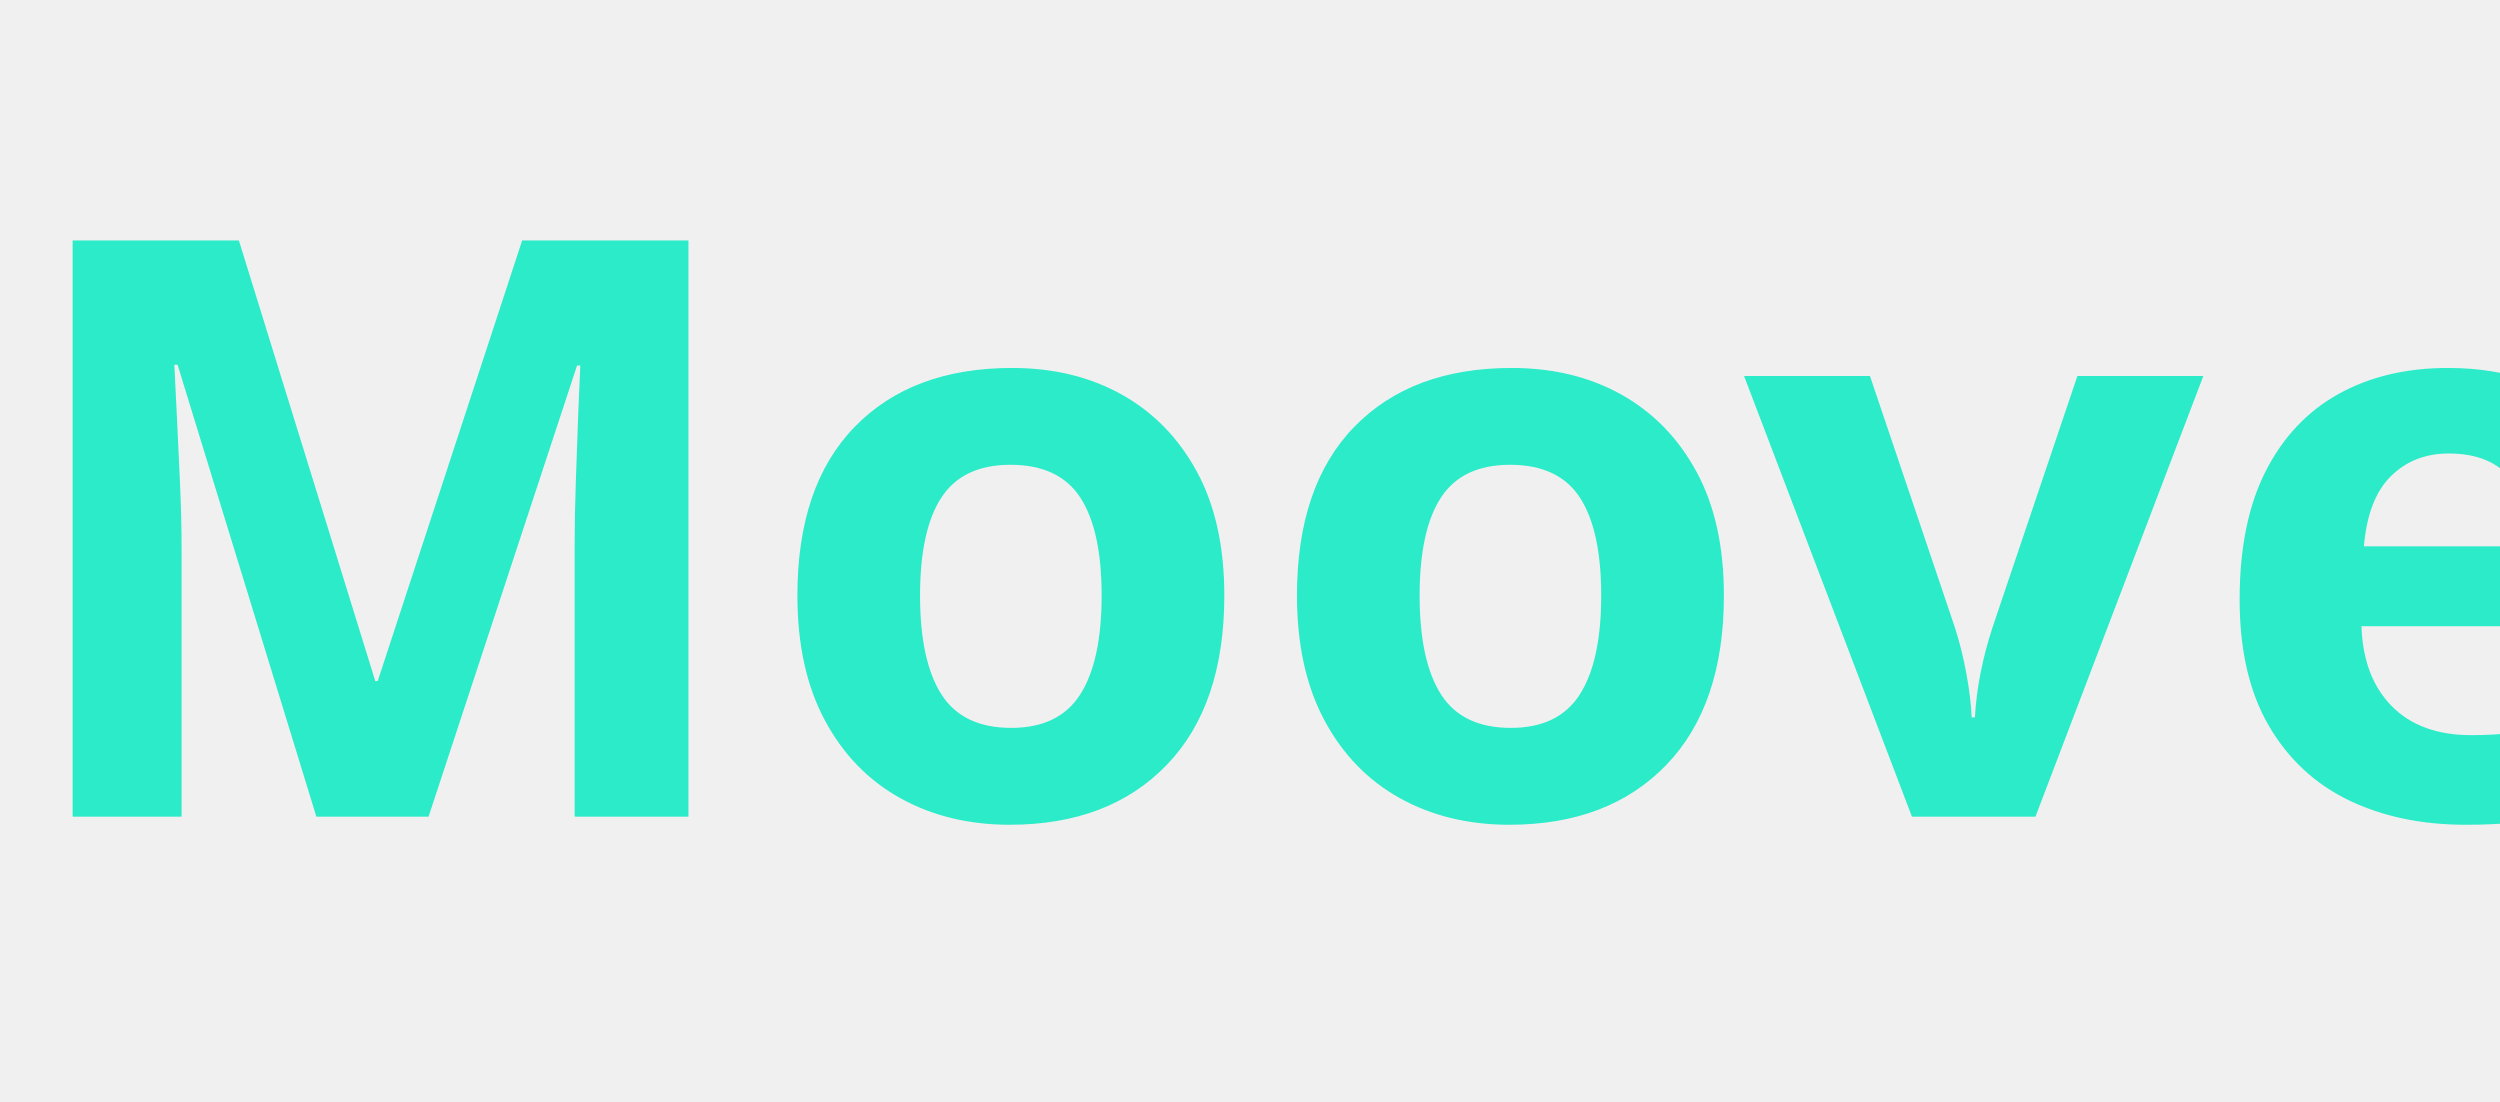
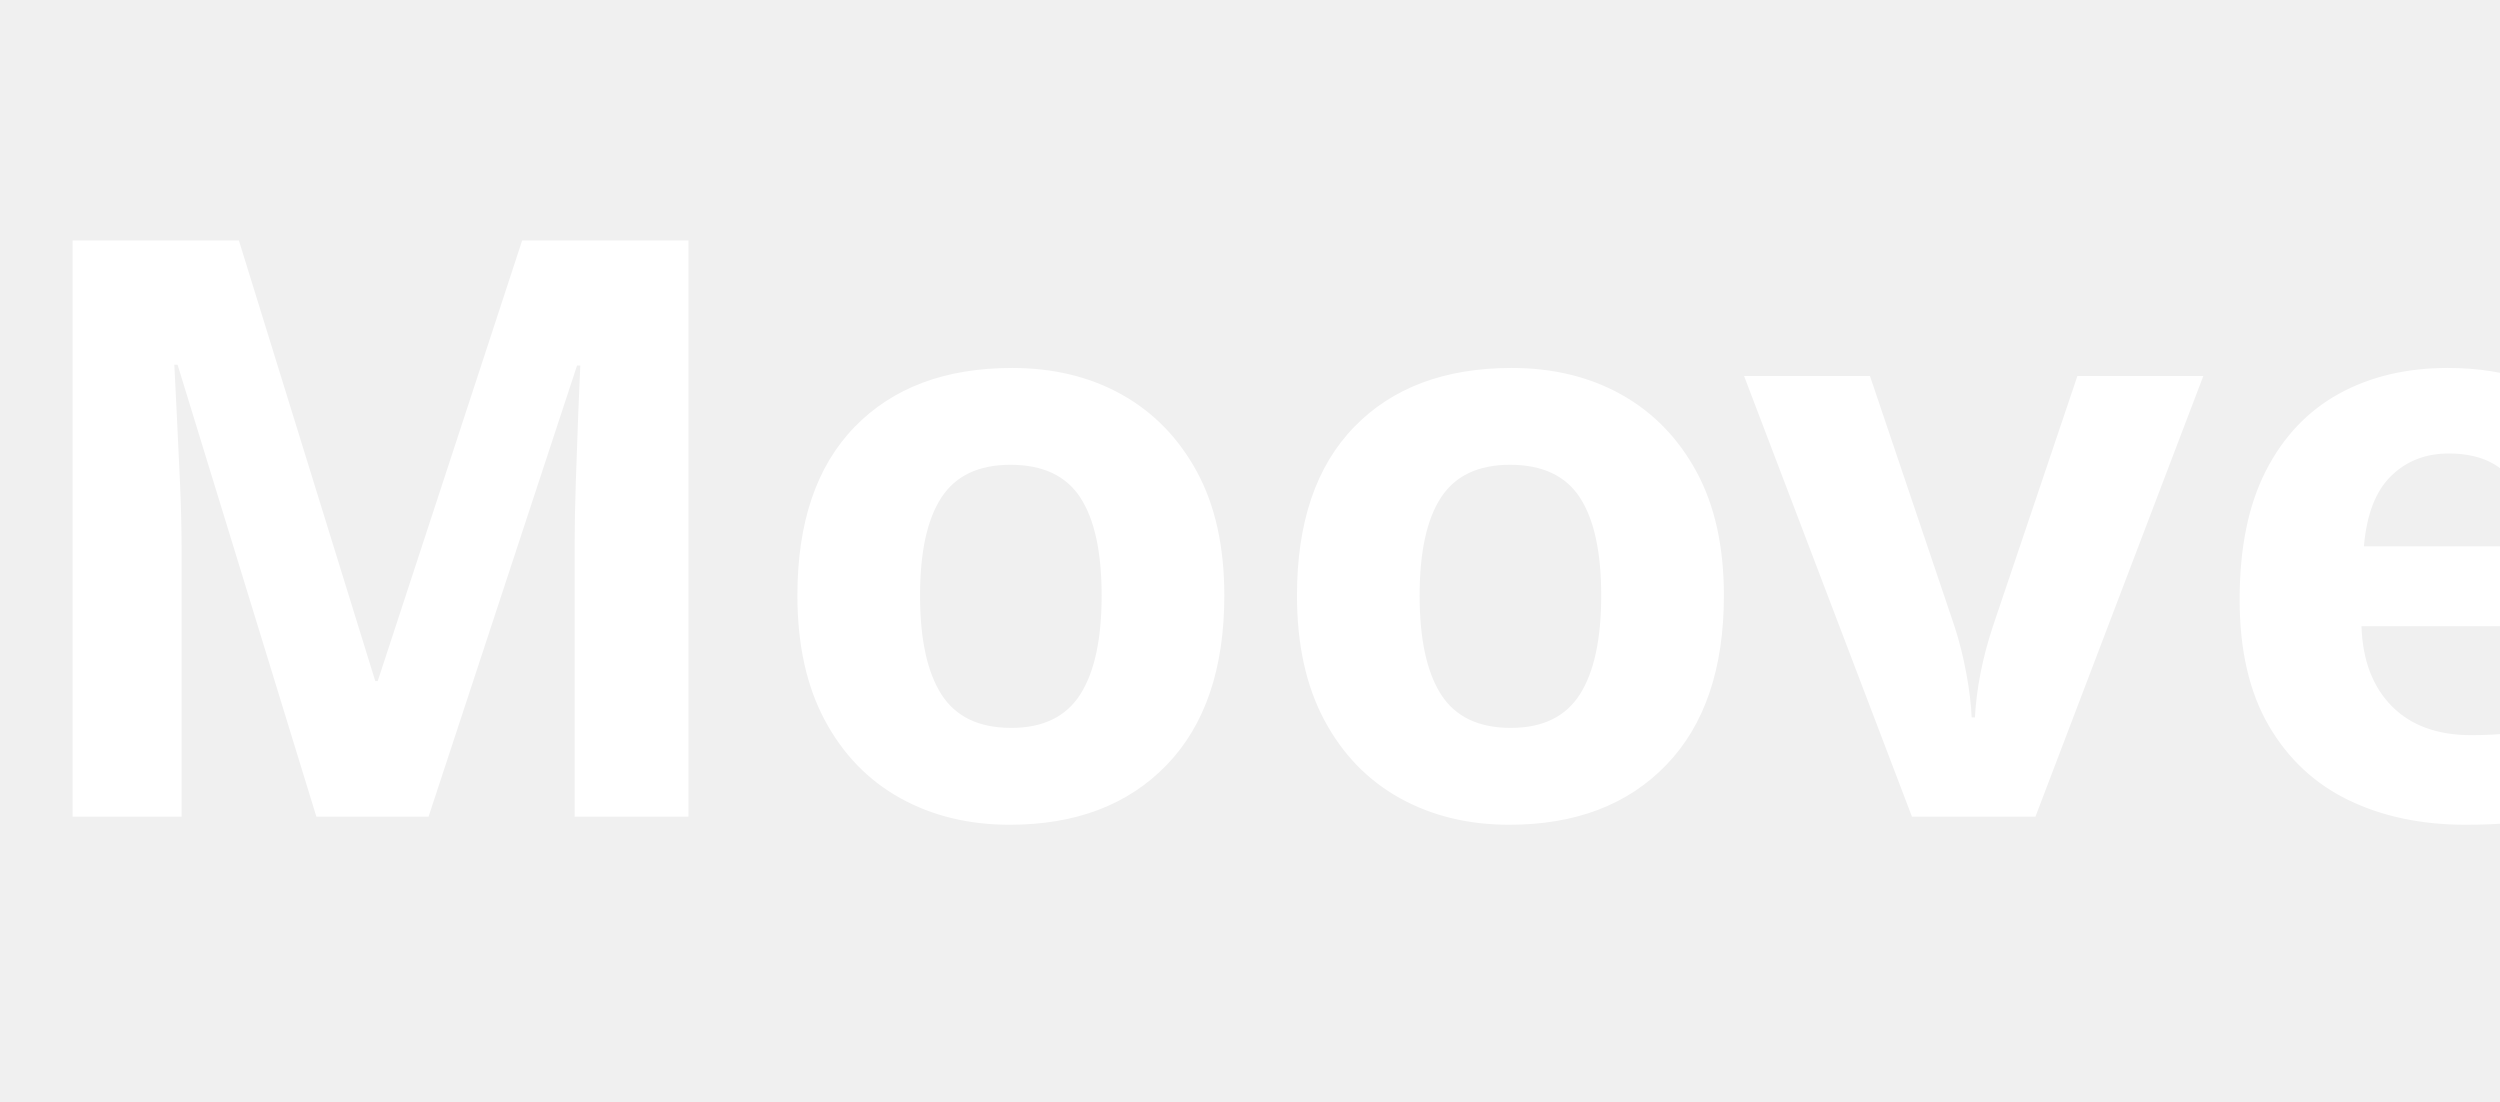
<svg xmlns="http://www.w3.org/2000/svg" width="1301" height="573" viewBox="0 0 1301 573">
  <g id="Grupo_122" data-name="Grupo 122" transform="translate(-114 -57)">
-     <text id="Moove" transform="translate(114 482)" fill="#2bebc8" font-size="420" font-family="Nunito-Black, Nunito" font-weight="800">
+     <text id="Moove" transform="translate(114 482)" fill="#fff" font-size="420" font-family="Nunito-Black, Nunito" font-weight="800">
      <tspan x="0" y="0">Moove</tspan>
    </text>
  </g>
</svg>
